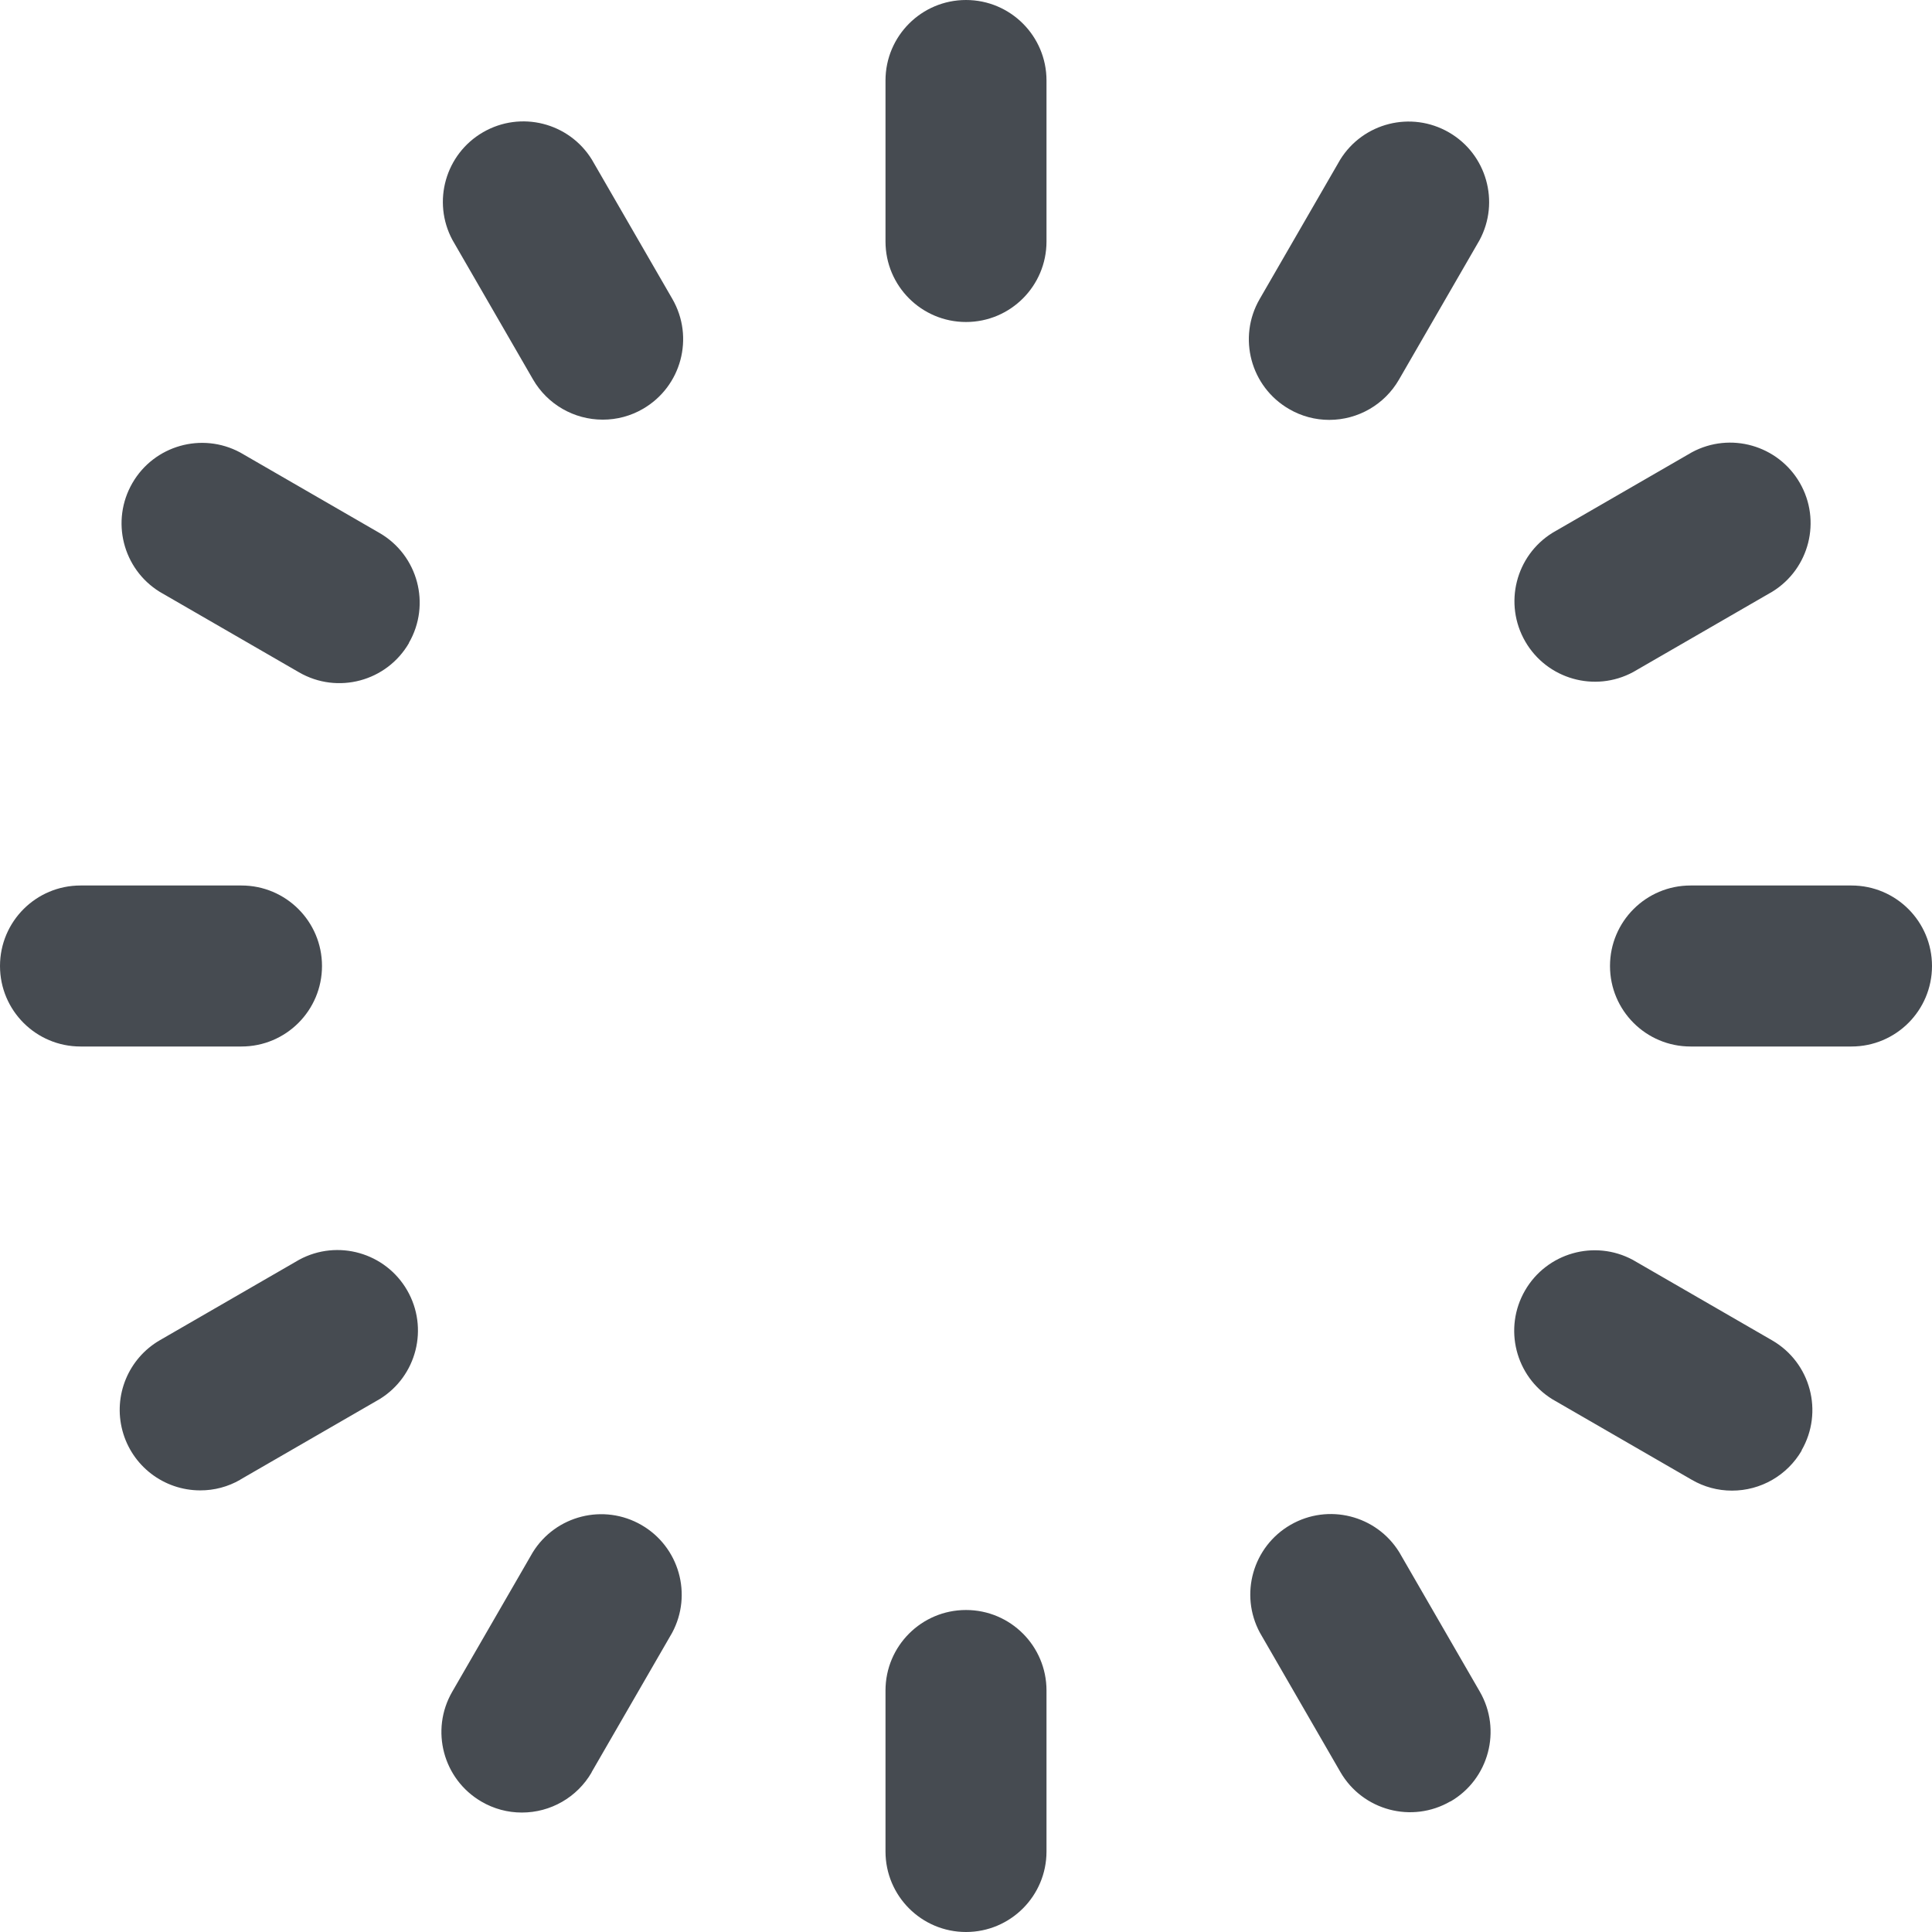
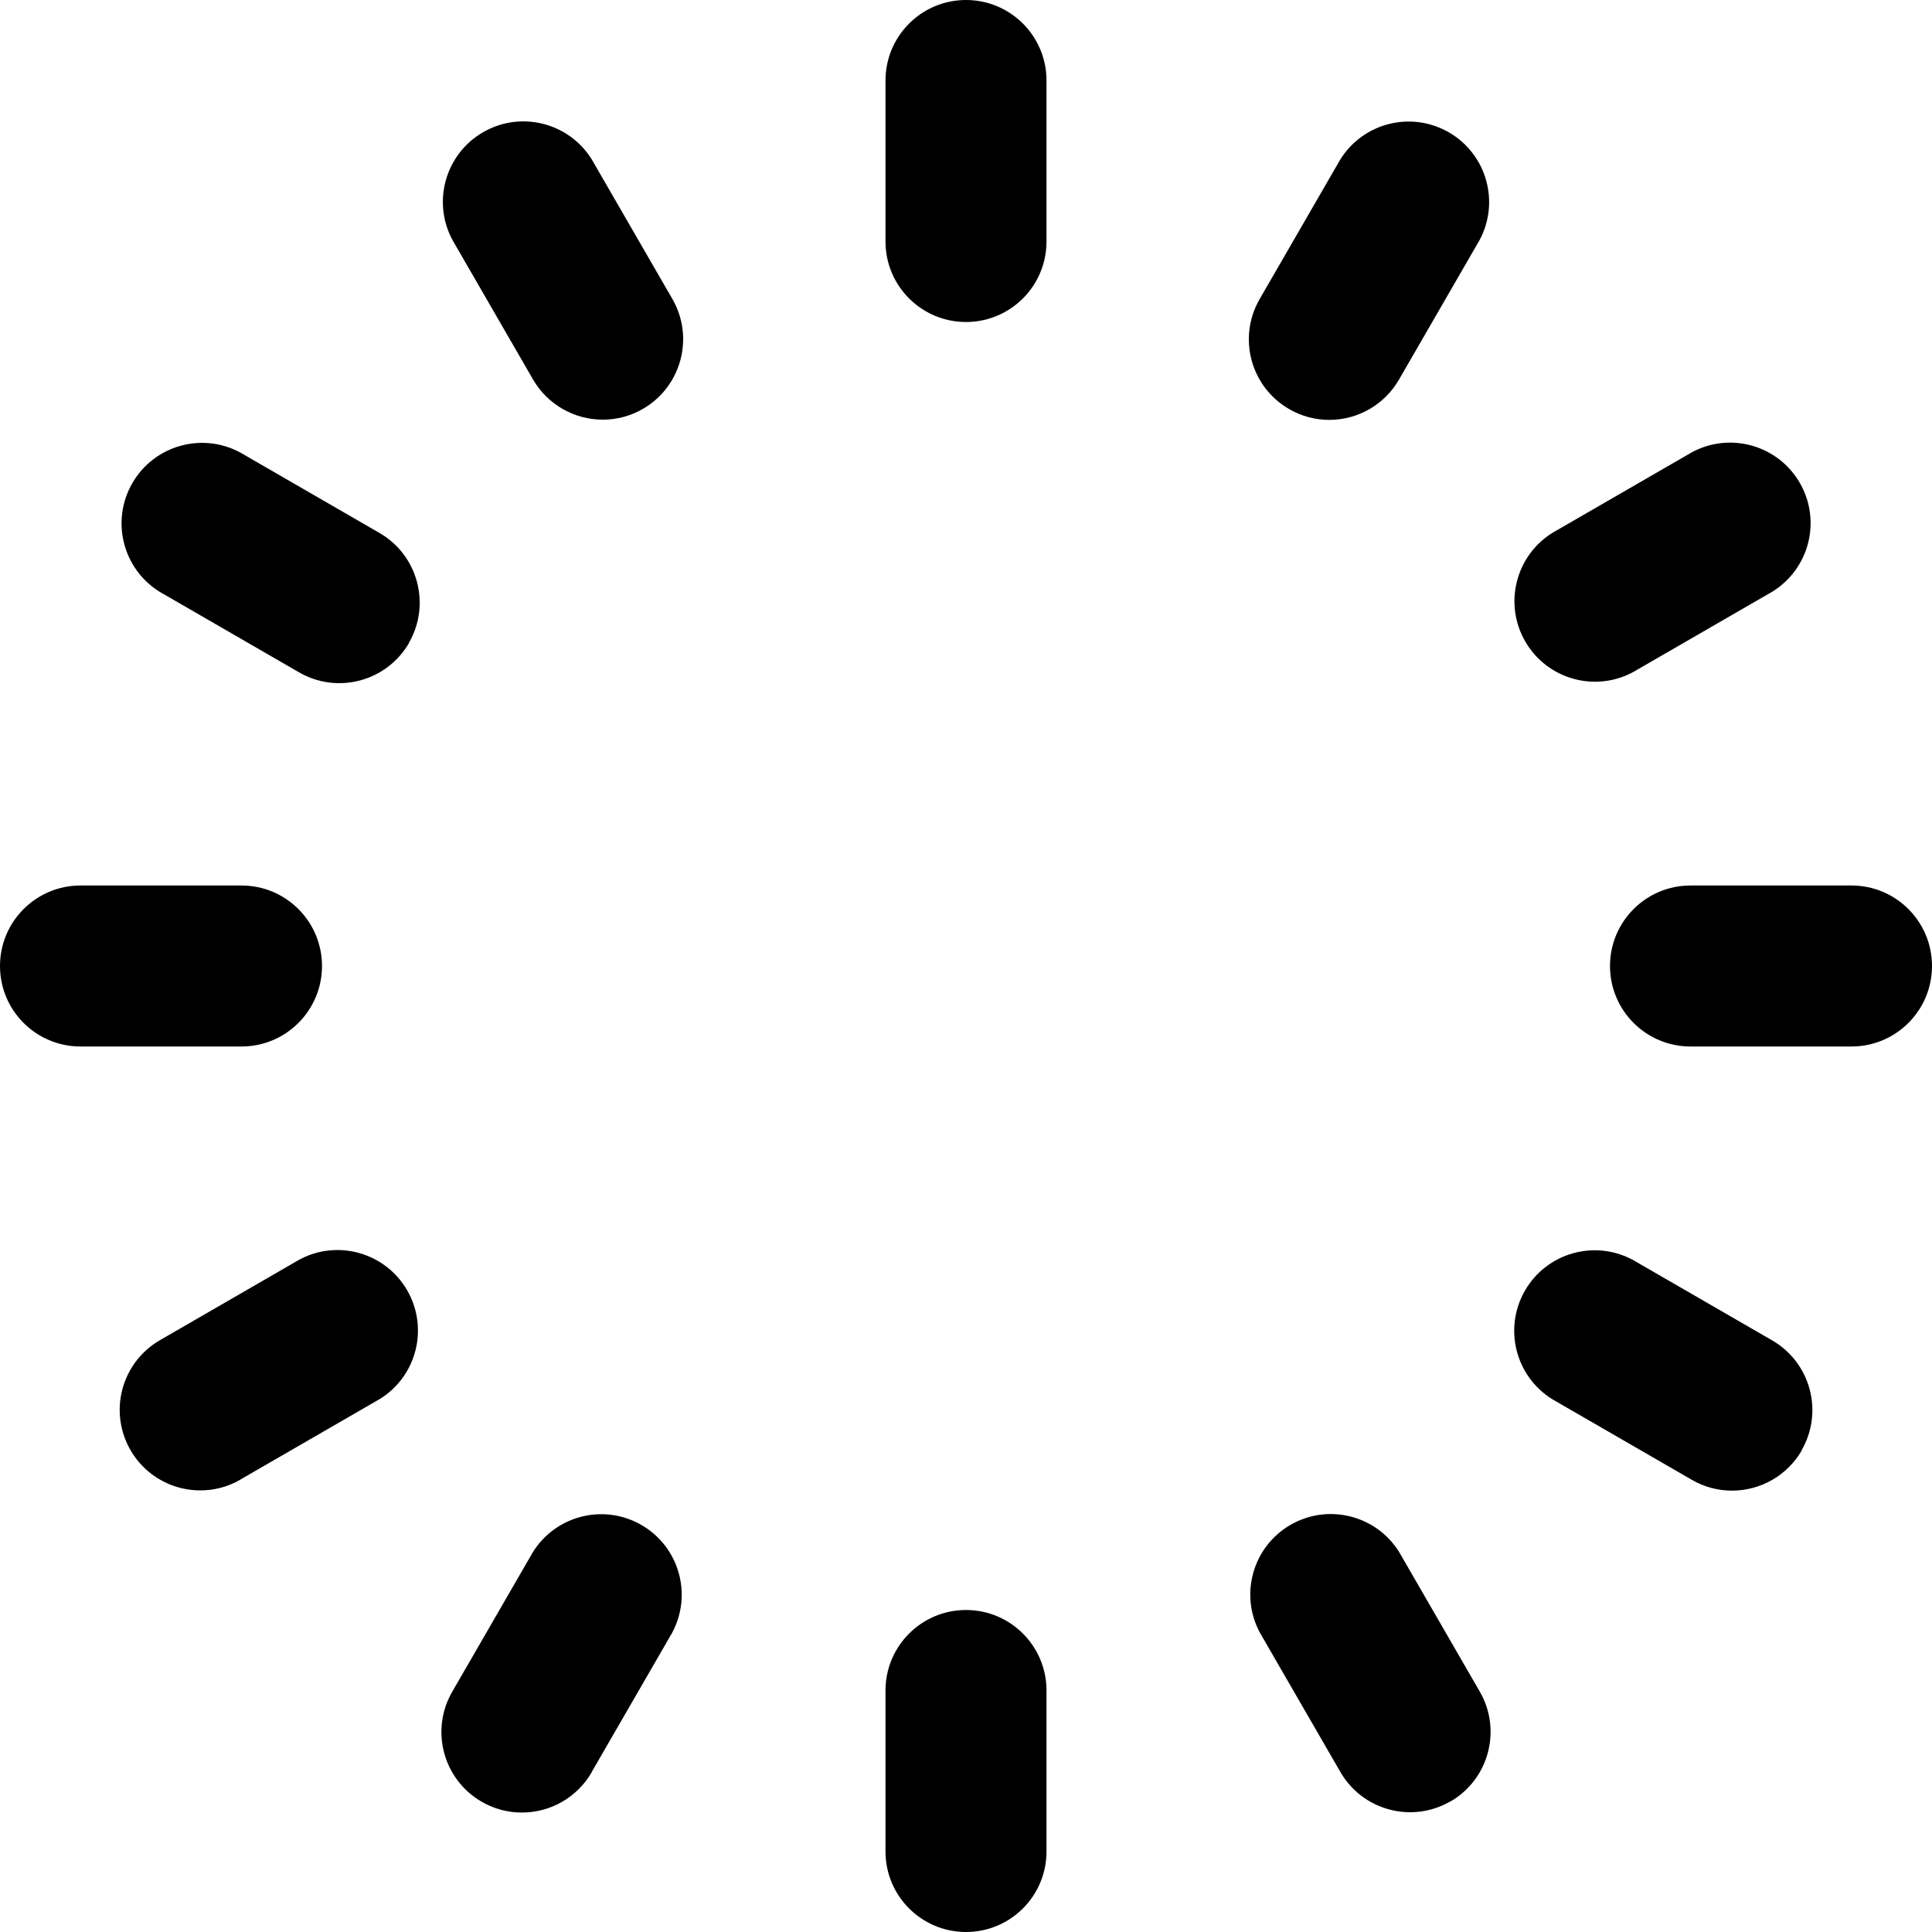
<svg xmlns="http://www.w3.org/2000/svg" version="1.1" width="512px" height="512px" x="0" y="0" viewBox="0 0 24 24" style="enable-background:new 0 0 512 512" xml:space="preserve">
  <g>
-     <path d="m12 4a1 1 0 0 1 -1-1v-2a1 1 0 0 1 2 0v2a1 1 0 0 1 -1 1zm1 19v-2a1 1 0 0 0 -2 0v2a1 1 0 0 0 2 0zm-9-11a1 1 0 0 0 -1-1h-2a1 1 0 0 0 0 2h2a1 1 0 0 0 1-1zm20 0a1 1 0 0 0 -1-1h-2a1 1 0 0 0 0 2h2a1 1 0 0 0 1-1zm-6.621-7.285 1-1.731a1 1 0 0 0 -1.731-1l-1 1.731a1 1 0 0 0 .365 1.366.987.987 0 0 0 .5.135 1 1 0 0 0 .866-.501zm-10.03 17.3 1-1.731a1 1 0 0 0 -1.731-1l-1 1.731a1 1 0 0 0 .364 1.366.989.989 0 0 0 .5.135 1 1 0 0 0 .867-.498zm-2.27-14.028a1 1 0 0 0 -.364-1.366l-1.731-1a1 1 0 0 0 -1 1.731l1.731 1a1 1 0 0 0 1.366-.365zm17.3 10.031a1 1 0 0 0 -.364-1.367l-1.731-1a1 1 0 0 0 -1 1.731l1.731 1a.987.987 0 0 0 .5.135 1 1 0 0 0 .867-.499zm-14.392-12.939a1 1 0 0 0 .365-1.366l-1-1.731a1 1 0 0 0 -1.731 1l1 1.731a1 1 0 0 0 .866.5.987.987 0 0 0 .5-.134zm10.031 17.3a1 1 0 0 0 .364-1.366l-1-1.731a1 1 0 0 0 -1.731 1l1 1.731a1 1 0 0 0 1.367.364zm2.269-14.03 1.731-1a1 1 0 0 0 -1-1.731l-1.731 1a1 1 0 0 0 1 1.731zm-17.3 10.03 1.731-1a1 1 0 0 0 -1-1.731l-1.731 1a1 1 0 0 0 .5 1.866.987.987 0 0 0 .497-.132z" fill="#464b51" data-original="#000000" />
+     <path d="m12 4a1 1 0 0 1 -1-1v-2a1 1 0 0 1 2 0v2a1 1 0 0 1 -1 1zm1 19v-2a1 1 0 0 0 -2 0v2a1 1 0 0 0 2 0zm-9-11a1 1 0 0 0 -1-1h-2a1 1 0 0 0 0 2h2a1 1 0 0 0 1-1zm20 0a1 1 0 0 0 -1-1h-2a1 1 0 0 0 0 2h2a1 1 0 0 0 1-1zm-6.621-7.285 1-1.731a1 1 0 0 0 -1.731-1l-1 1.731a1 1 0 0 0 .365 1.366.987.987 0 0 0 .5.135 1 1 0 0 0 .866-.501zm-10.03 17.3 1-1.731a1 1 0 0 0 -1.731-1l-1 1.731a1 1 0 0 0 .364 1.366.989.989 0 0 0 .5.135 1 1 0 0 0 .867-.498zm-2.27-14.028a1 1 0 0 0 -.364-1.366l-1.731-1a1 1 0 0 0 -1 1.731l1.731 1a1 1 0 0 0 1.366-.365zm17.3 10.031a1 1 0 0 0 -.364-1.367l-1.731-1a1 1 0 0 0 -1 1.731l1.731 1a.987.987 0 0 0 .5.135 1 1 0 0 0 .867-.499zm-14.392-12.939a1 1 0 0 0 .365-1.366l-1-1.731a1 1 0 0 0 -1.731 1l1 1.731a1 1 0 0 0 .866.5.987.987 0 0 0 .5-.134zm10.031 17.3a1 1 0 0 0 .364-1.366l-1-1.731a1 1 0 0 0 -1.731 1l1 1.731a1 1 0 0 0 1.367.364zm2.269-14.03 1.731-1a1 1 0 0 0 -1-1.731l-1.731 1a1 1 0 0 0 1 1.731zm-17.3 10.03 1.731-1a1 1 0 0 0 -1-1.731l-1.731 1a1 1 0 0 0 .5 1.866.987.987 0 0 0 .497-.132z" fill="black" />
  </g>
</svg>
